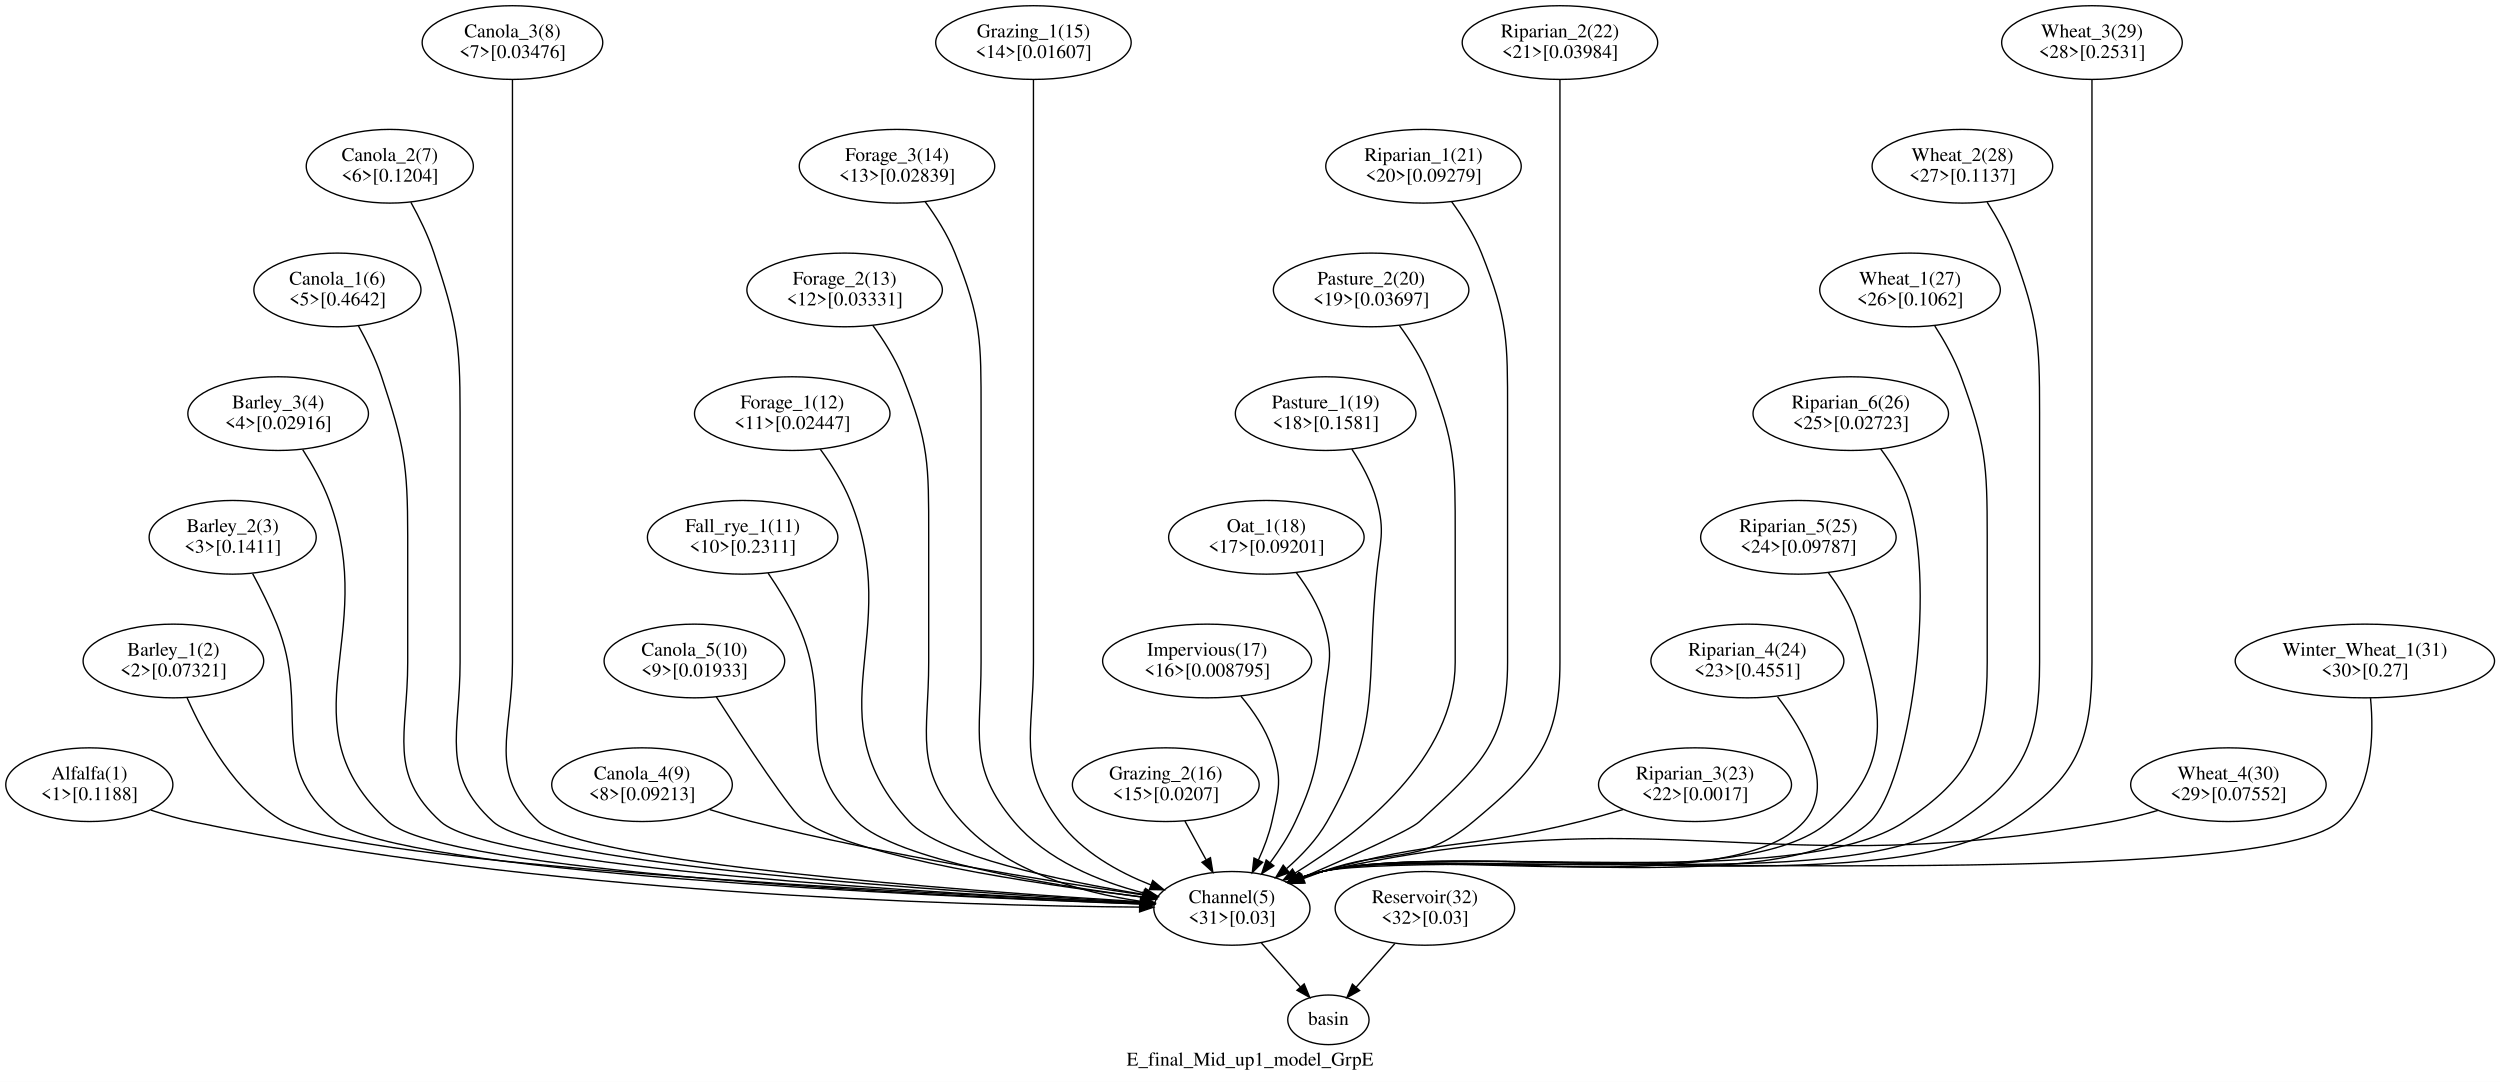
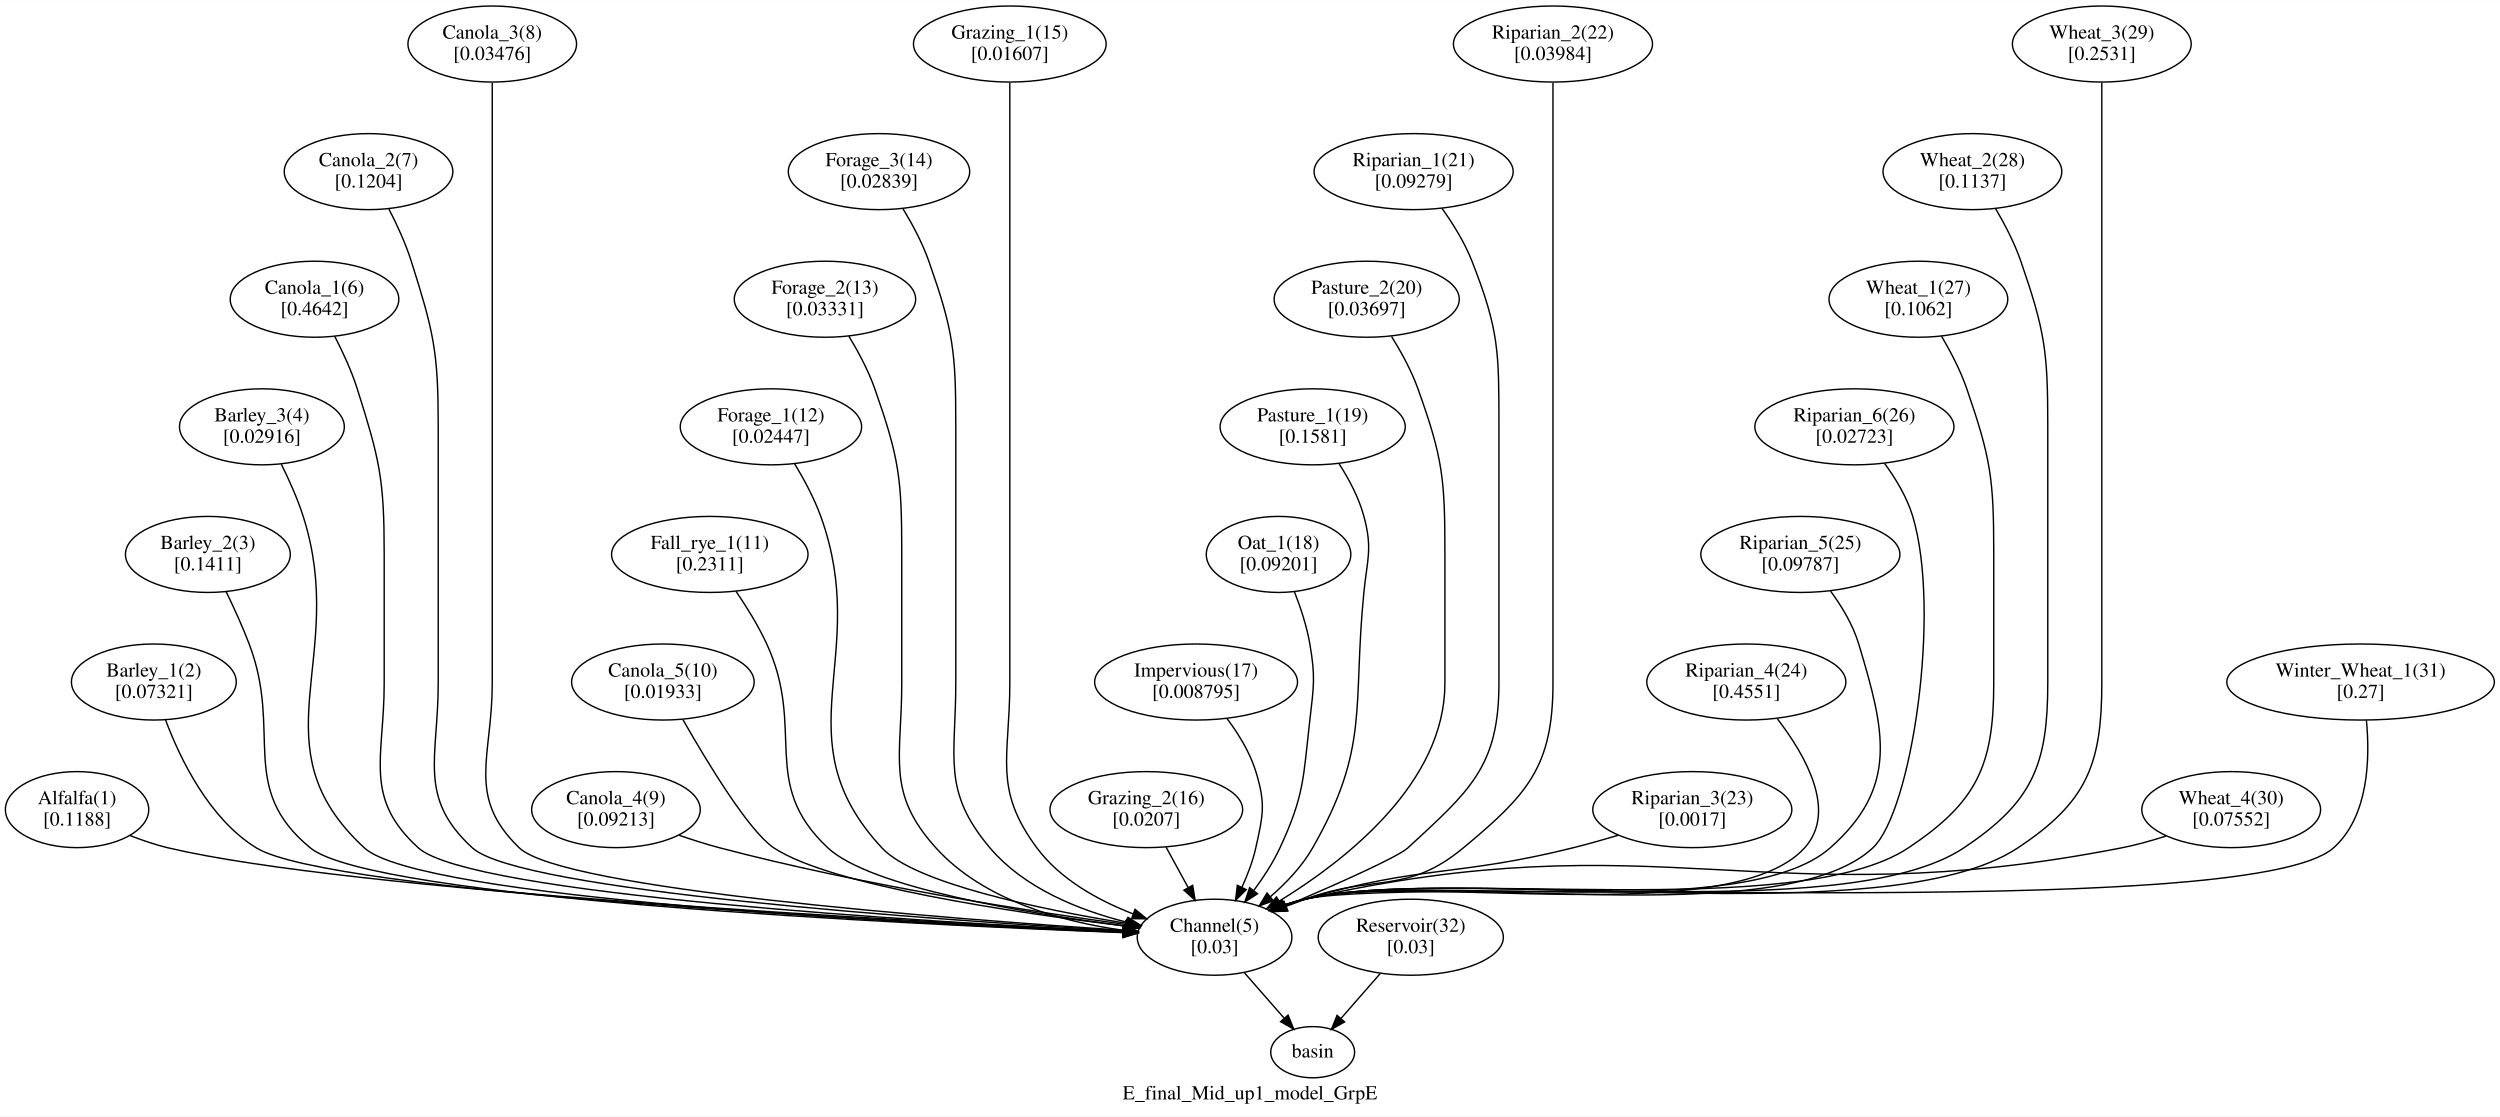
- <svg xmlns="http://www.w3.org/2000/svg" width="1814pt" height="785pt" viewBox="0.00 0.00 1813.86 784.92">
+ <svg xmlns="http://www.w3.org/2000/svg" width="1758pt" height="785pt" viewBox="0.00 0.00 1758.25 784.92">
  <g id="graph0" class="graph" transform="scale(1 1) rotate(0) translate(4 780.92)">
-     <polygon fill="white" stroke="transparent" points="-4,4 -4,-780.92 1809.86,-780.92 1809.86,4 -4,4" />
-     <text text-anchor="middle" x="902.93" y="-7.8" font-family="Times,serif" font-size="14.00">E_final_Mid_up1_model_GrpE</text>
+     <polygon fill="white" stroke="transparent" points="-4,4 -4,-780.92 1754.25,-780.92 1754.25,4 -4,4" />
+     <text text-anchor="middle" x="875.12" y="-7.8" font-family="Times,serif" font-size="14.00">E_final_Mid_up1_model_GrpE</text>
    <g id="node1" class="node">
-       <ellipse fill="none" stroke="black" cx="60.81" cy="-211.61" rx="60.62" ry="26.74" />
-       <text text-anchor="middle" x="60.81" y="-215.41" font-family="Times,serif" font-size="14.00">Alfalfa(1)</text>
-       <text text-anchor="middle" x="60.81" y="-200.41" font-family="Times,serif" font-size="14.00">&lt;1&gt;[0.1188]</text>
+       <ellipse fill="none" stroke="black" cx="50.2" cy="-211.61" rx="50.41" ry="26.74" />
+       <text text-anchor="middle" x="50.2" y="-215.41" font-family="Times,serif" font-size="14.00">Alfalfa(1)</text>
+       <text text-anchor="middle" x="50.2" y="-200.41" font-family="Times,serif" font-size="14.00">[0.1188]</text>
    </g>
    <g id="node2" class="node">
-       <ellipse fill="none" stroke="black" cx="889.81" cy="-121.87" rx="56.64" ry="26.74" />
-       <text text-anchor="middle" x="889.81" y="-125.67" font-family="Times,serif" font-size="14.00">Channel(5)</text>
-       <text text-anchor="middle" x="889.81" y="-110.67" font-family="Times,serif" font-size="14.00">&lt;31&gt;[0.03]</text>
+       <ellipse fill="none" stroke="black" cx="850.2" cy="-121.87" rx="54.39" ry="26.74" />
+       <text text-anchor="middle" x="850.2" y="-125.67" font-family="Times,serif" font-size="14.00">Channel(5)</text>
+       <text text-anchor="middle" x="850.2" y="-110.67" font-family="Times,serif" font-size="14.00">[0.03]</text>
    </g>
    <g id="edge1" class="edge">
-       <path fill="none" stroke="black" d="M105.51,-193.15C115.36,-189.88 125.84,-186.84 135.81,-184.74 385.42,-132.32 690.2,-123.82 822.83,-122.78" />
-       <polygon fill="black" stroke="black" points="822.86,-126.28 832.84,-122.71 822.81,-119.28 822.86,-126.28" />
+       <path fill="none" stroke="black" d="M87.49,-193.36C96.1,-189.99 105.34,-186.85 114.2,-184.74 241.01,-154.51 630.68,-133.27 785.66,-125.81" />
+       <polygon fill="black" stroke="black" points="786.14,-129.29 795.96,-125.32 785.81,-122.3 786.14,-129.29" />
    </g>
    <g id="node3" class="node">
-       <ellipse fill="none" stroke="black" cx="959.81" cy="-41" rx="29.5" ry="18" />
-       <text text-anchor="middle" x="959.81" y="-37.3" font-family="Times,serif" font-size="14.00">basin</text>
+       <ellipse fill="none" stroke="black" cx="919.2" cy="-41" rx="29.5" ry="18" />
+       <text text-anchor="middle" x="919.2" y="-37.3" font-family="Times,serif" font-size="14.00">basin</text>
    </g>
    <g id="edge2" class="edge">
-       <path fill="none" stroke="black" d="M911.19,-96.78C920.2,-86.63 930.64,-74.87 939.53,-64.85" />
-       <polygon fill="black" stroke="black" points="942.25,-67.06 946.27,-57.26 937.01,-62.42 942.25,-67.06" />
+       <path fill="none" stroke="black" d="M871.28,-96.78C880.16,-86.63 890.45,-74.87 899.21,-64.85" />
+       <polygon fill="black" stroke="black" points="901.9,-67.09 905.85,-57.26 896.64,-62.48 901.9,-67.09" />
    </g>
    <g id="node4" class="node">
-       <ellipse fill="none" stroke="black" cx="121.81" cy="-301.35" rx="65.52" ry="26.74" />
-       <text text-anchor="middle" x="121.81" y="-305.15" font-family="Times,serif" font-size="14.00">Barley_1(2)</text>
-       <text text-anchor="middle" x="121.81" y="-290.15" font-family="Times,serif" font-size="14.00">&lt;2&gt;[0.07321]</text>
+       <ellipse fill="none" stroke="black" cx="104.2" cy="-301.35" rx="57.97" ry="26.74" />
+       <text text-anchor="middle" x="104.2" y="-305.15" font-family="Times,serif" font-size="14.00">Barley_1(2)</text>
+       <text text-anchor="middle" x="104.2" y="-290.15" font-family="Times,serif" font-size="14.00">[0.07321]</text>
    </g>
    <g id="edge3" class="edge">
-       <path fill="none" stroke="black" d="M131.76,-274.6C143.84,-247.18 167.01,-205.02 201.81,-184.74 254.73,-153.91 661.22,-132.89 823.36,-125.65" />
-       <polygon fill="black" stroke="black" points="823.84,-129.13 833.68,-125.19 823.53,-122.14 823.84,-129.13" />
+       <path fill="none" stroke="black" d="M112.44,-274.67C122.69,-247.33 143,-205.22 176.2,-184.74 227.37,-153.18 627.39,-132.54 785.86,-125.53" />
+       <polygon fill="black" stroke="black" points="786.11,-129.02 795.95,-125.09 785.8,-122.03 786.11,-129.02" />
    </g>
    <g id="node5" class="node">
-       <ellipse fill="none" stroke="black" cx="164.81" cy="-391.09" rx="60.62" ry="26.74" />
-       <text text-anchor="middle" x="164.81" y="-394.89" font-family="Times,serif" font-size="14.00">Barley_2(3)</text>
-       <text text-anchor="middle" x="164.81" y="-379.89" font-family="Times,serif" font-size="14.00">&lt;3&gt;[0.1411]</text>
+       <ellipse fill="none" stroke="black" cx="142.2" cy="-391.09" rx="57.97" ry="26.74" />
+       <text text-anchor="middle" x="142.2" y="-394.89" font-family="Times,serif" font-size="14.00">Barley_2(3)</text>
+       <text text-anchor="middle" x="142.2" y="-379.89" font-family="Times,serif" font-size="14.00">[0.1411]</text>
    </g>
    <g id="edge4" class="edge">
-       <path fill="none" stroke="black" d="M179.3,-364.71C185.22,-353.71 191.82,-340.55 196.81,-328.22 221.77,-266.5 188.35,-226.97 239.81,-184.74 284.22,-148.29 665.88,-130.77 822.83,-125.06" />
-       <polygon fill="black" stroke="black" points="823.42,-128.54 833.28,-124.68 823.17,-121.54 823.42,-128.54" />
+       <path fill="none" stroke="black" d="M155.06,-364.87C160.43,-353.79 166.51,-340.52 171.2,-328.22 194.95,-266.03 162.79,-227.03 214.2,-184.74 257.73,-148.94 632.89,-130.99 785.77,-125.11" />
+       <polygon fill="black" stroke="black" points="786.09,-128.6 795.95,-124.72 785.82,-121.61 786.09,-128.6" />
    </g>
    <g id="node6" class="node">
-       <ellipse fill="none" stroke="black" cx="197.81" cy="-480.83" rx="65.52" ry="26.74" />
-       <text text-anchor="middle" x="197.81" y="-484.63" font-family="Times,serif" font-size="14.00">Barley_3(4)</text>
-       <text text-anchor="middle" x="197.81" y="-469.63" font-family="Times,serif" font-size="14.00">&lt;4&gt;[0.02916]</text>
+       <ellipse fill="none" stroke="black" cx="180.2" cy="-480.83" rx="57.97" ry="26.74" />
+       <text text-anchor="middle" x="180.2" y="-484.63" font-family="Times,serif" font-size="14.00">Barley_3(4)</text>
+       <text text-anchor="middle" x="180.2" y="-469.63" font-family="Times,serif" font-size="14.00">[0.02916]</text>
    </g>
    <g id="edge5" class="edge">
-       <path fill="none" stroke="black" d="M215.64,-454.68C222.57,-443.84 230,-430.72 234.81,-417.96 272,-319.34 200.3,-256.17 277.81,-184.74 317.35,-148.31 673.36,-130.91 823.5,-125.14" />
-       <polygon fill="black" stroke="black" points="823.66,-128.64 833.52,-124.76 823.4,-121.64 823.66,-128.64" />
+       <path fill="none" stroke="black" d="M193.85,-454.54C199.31,-443.56 205.22,-430.39 209.2,-417.96 241.39,-317.59 174.78,-256.26 252.2,-184.74 290.83,-149.06 639.27,-131.21 785.77,-125.23" />
+       <polygon fill="black" stroke="black" points="786.11,-128.72 795.96,-124.82 785.83,-121.73 786.11,-128.72" />
    </g>
    <g id="node7" class="node">
-       <ellipse fill="none" stroke="black" cx="240.81" cy="-570.57" rx="60.62" ry="26.74" />
-       <text text-anchor="middle" x="240.81" y="-574.37" font-family="Times,serif" font-size="14.00">Canola_1(6)</text>
-       <text text-anchor="middle" x="240.81" y="-559.37" font-family="Times,serif" font-size="14.00">&lt;5&gt;[0.4642]</text>
+       <ellipse fill="none" stroke="black" cx="217.2" cy="-570.57" rx="59.29" ry="26.74" />
+       <text text-anchor="middle" x="217.2" y="-574.37" font-family="Times,serif" font-size="14.00">Canola_1(6)</text>
+       <text text-anchor="middle" x="217.2" y="-559.37" font-family="Times,serif" font-size="14.00">[0.4642]</text>
    </g>
    <g id="edge6" class="edge">
-       <path fill="none" stroke="black" d="M256.08,-544.47C262.13,-533.53 268.63,-520.33 272.81,-507.7 289.2,-458.27 291.81,-444.16 291.81,-392.09 291.81,-392.09 291.81,-392.09 291.81,-300.35 291.81,-247.87 276.94,-220 315.81,-184.74 352.79,-151.19 679.97,-132.39 823.18,-125.7" />
-       <polygon fill="black" stroke="black" points="823.75,-129.17 833.57,-125.22 823.42,-122.18 823.75,-129.17" />
+       <path fill="none" stroke="black" d="M231.47,-544.37C237.14,-533.4 243.23,-520.22 247.2,-507.7 262.95,-458.07 266.2,-444.16 266.2,-392.09 266.2,-392.09 266.2,-392.09 266.2,-300.35 266.2,-247.87 251.38,-220.05 290.2,-184.74 326.3,-151.91 646.25,-132.68 785.7,-125.78" />
+       <polygon fill="black" stroke="black" points="786.01,-129.27 795.82,-125.29 785.67,-122.28 786.01,-129.27" />
    </g>
    <g id="node8" class="node">
-       <ellipse fill="none" stroke="black" cx="278.81" cy="-660.31" rx="60.62" ry="26.74" />
-       <text text-anchor="middle" x="278.81" y="-664.11" font-family="Times,serif" font-size="14.00">Canola_2(7)</text>
-       <text text-anchor="middle" x="278.81" y="-649.11" font-family="Times,serif" font-size="14.00">&lt;6&gt;[0.1204]</text>
+       <ellipse fill="none" stroke="black" cx="255.2" cy="-660.31" rx="59.29" ry="26.74" />
+       <text text-anchor="middle" x="255.2" y="-664.11" font-family="Times,serif" font-size="14.00">Canola_2(7)</text>
+       <text text-anchor="middle" x="255.2" y="-649.11" font-family="Times,serif" font-size="14.00">[0.1204]</text>
    </g>
    <g id="edge7" class="edge">
-       <path fill="none" stroke="black" d="M294.08,-634.21C300.13,-623.27 306.63,-610.07 310.81,-597.44 327.2,-548.01 329.81,-533.9 329.81,-481.83 329.81,-481.83 329.81,-481.83 329.81,-300.35 329.81,-247.87 315.08,-220.15 353.81,-184.74 387.88,-153.6 687.26,-133.73 823.19,-126.24" />
-       <polygon fill="black" stroke="black" points="823.68,-129.72 833.47,-125.68 823.29,-122.73 823.68,-129.72" />
+       <path fill="none" stroke="black" d="M269.47,-634.11C275.14,-623.14 281.23,-609.96 285.2,-597.44 300.95,-547.81 304.2,-533.9 304.2,-481.83 304.2,-481.83 304.2,-481.83 304.2,-300.35 304.2,-247.87 289.52,-220.2 328.2,-184.74 361.4,-154.3 653.79,-134.02 785.9,-126.33" />
+       <polygon fill="black" stroke="black" points="786.49,-129.8 796.27,-125.73 786.08,-122.81 786.49,-129.8" />
    </g>
    <g id="node9" class="node">
-       <ellipse fill="none" stroke="black" cx="367.81" cy="-750.05" rx="65.52" ry="26.74" />
-       <text text-anchor="middle" x="367.81" y="-753.85" font-family="Times,serif" font-size="14.00">Canola_3(8)</text>
-       <text text-anchor="middle" x="367.81" y="-738.85" font-family="Times,serif" font-size="14.00">&lt;7&gt;[0.03476]</text>
+       <ellipse fill="none" stroke="black" cx="342.2" cy="-750.05" rx="59.29" ry="26.74" />
+       <text text-anchor="middle" x="342.2" y="-753.85" font-family="Times,serif" font-size="14.00">Canola_3(8)</text>
+       <text text-anchor="middle" x="342.2" y="-738.85" font-family="Times,serif" font-size="14.00">[0.03476]</text>
    </g>
    <g id="edge8" class="edge">
-       <path fill="none" stroke="black" d="M367.81,-722.89C367.81,-688.27 367.81,-625.34 367.81,-571.57 367.81,-571.57 367.81,-571.57 367.81,-300.35 367.81,-248.28 349.25,-220.81 386.81,-184.74 417.78,-155 694.01,-134.64 823.44,-126.65" />
-       <polygon fill="black" stroke="black" points="823.85,-130.13 833.62,-126.03 823.43,-123.14 823.85,-130.13" />
+       <path fill="none" stroke="black" d="M342.2,-722.89C342.2,-688.27 342.2,-625.34 342.2,-571.57 342.2,-571.57 342.2,-571.57 342.2,-300.35 342.2,-248.28 323.71,-220.87 361.2,-184.74 391.28,-155.75 659.96,-134.99 785.76,-126.77" />
+       <polygon fill="black" stroke="black" points="786.27,-130.25 796.03,-126.11 785.82,-123.26 786.27,-130.25" />
    </g>
    <g id="node10" class="node">
-       <ellipse fill="none" stroke="black" cx="461.81" cy="-211.61" rx="65.52" ry="26.74" />
-       <text text-anchor="middle" x="461.81" y="-215.41" font-family="Times,serif" font-size="14.00">Canola_4(9)</text>
-       <text text-anchor="middle" x="461.81" y="-200.41" font-family="Times,serif" font-size="14.00">&lt;8&gt;[0.09213]</text>
+       <ellipse fill="none" stroke="black" cx="429.2" cy="-211.61" rx="59.29" ry="26.74" />
+       <text text-anchor="middle" x="429.2" y="-215.41" font-family="Times,serif" font-size="14.00">Canola_4(9)</text>
+       <text text-anchor="middle" x="429.2" y="-200.41" font-family="Times,serif" font-size="14.00">[0.09213]</text>
    </g>
    <g id="edge9" class="edge">
-       <path fill="none" stroke="black" d="M511.01,-193.53C521.12,-190.35 531.76,-187.25 541.81,-184.74 639.71,-160.33 755.4,-141.76 825.65,-131.59" />
-       <polygon fill="black" stroke="black" points="826.27,-135.03 835.67,-130.15 825.28,-128.11 826.27,-135.03" />
+       <path fill="none" stroke="black" d="M473.62,-193.56C482.98,-190.34 492.84,-187.21 502.2,-184.74 600.6,-158.75 717.56,-140.47 787.73,-130.81" />
+       <polygon fill="black" stroke="black" points="788.3,-134.27 797.74,-129.45 787.36,-127.33 788.3,-134.27" />
    </g>
    <g id="node11" class="node">
-       <ellipse fill="none" stroke="black" cx="499.81" cy="-301.35" rx="65.52" ry="26.74" />
-       <text text-anchor="middle" x="499.81" y="-305.15" font-family="Times,serif" font-size="14.00">Canola_5(10)</text>
-       <text text-anchor="middle" x="499.81" y="-290.15" font-family="Times,serif" font-size="14.00">&lt;9&gt;[0.01933]</text>
+       <ellipse fill="none" stroke="black" cx="462.2" cy="-301.35" rx="64.19" ry="26.74" />
+       <text text-anchor="middle" x="462.2" y="-305.15" font-family="Times,serif" font-size="14.00">Canola_5(10)</text>
+       <text text-anchor="middle" x="462.2" y="-290.15" font-family="Times,serif" font-size="14.00">[0.01933]</text>
    </g>
    <g id="edge10" class="edge">
-       <path fill="none" stroke="black" d="M515.74,-275.26C536.39,-243.07 570.84,-190.64 579.81,-184.74 619.32,-158.79 746.03,-139.75 824.69,-130.07" />
-       <polygon fill="black" stroke="black" points="825.48,-133.5 834.98,-128.82 824.63,-126.55 825.48,-133.5" />
+       <path fill="none" stroke="black" d="M476.29,-274.9C493.62,-244.5 522.87,-196.28 540.2,-184.74 579.89,-158.34 708.44,-139.28 786.99,-129.75" />
+       <polygon fill="black" stroke="black" points="787.74,-133.19 797.26,-128.53 786.91,-126.24 787.74,-133.19" />
    </g>
    <g id="node12" class="node">
-       <ellipse fill="none" stroke="black" cx="534.81" cy="-391.09" rx="69.09" ry="26.74" />
-       <text text-anchor="middle" x="534.81" y="-394.89" font-family="Times,serif" font-size="14.00">Fall_rye_1(11)</text>
-       <text text-anchor="middle" x="534.81" y="-379.89" font-family="Times,serif" font-size="14.00">&lt;10&gt;[0.2311]</text>
+       <ellipse fill="none" stroke="black" cx="495.2" cy="-391.09" rx="69.09" ry="26.74" />
+       <text text-anchor="middle" x="495.2" y="-394.89" font-family="Times,serif" font-size="14.00">Fall_rye_1(11)</text>
+       <text text-anchor="middle" x="495.2" y="-379.89" font-family="Times,serif" font-size="14.00">[0.2311]</text>
    </g>
    <g id="edge11" class="edge">
-       <path fill="none" stroke="black" d="M553.25,-365.14C560.7,-354.21 568.91,-340.99 574.81,-328.22 602.72,-267.78 569.18,-230.2 617.81,-184.74 647.36,-157.12 754.15,-139.2 824.8,-130.09" />
-       <polygon fill="black" stroke="black" points="825.47,-133.53 834.95,-128.8 824.59,-126.59 825.47,-133.53" />
+       <path fill="none" stroke="black" d="M513.64,-365.14C521.09,-354.21 529.31,-340.99 535.2,-328.22 563.11,-267.78 529.57,-230.2 578.2,-184.74 608.05,-156.85 716.68,-138.85 787.3,-129.82" />
+       <polygon fill="black" stroke="black" points="787.94,-133.26 797.43,-128.55 787.07,-126.32 787.94,-133.26" />
    </g>
    <g id="node13" class="node">
-       <ellipse fill="none" stroke="black" cx="570.81" cy="-480.83" rx="70.92" ry="26.74" />
-       <text text-anchor="middle" x="570.81" y="-484.63" font-family="Times,serif" font-size="14.00">Forage_1(12)</text>
-       <text text-anchor="middle" x="570.81" y="-469.63" font-family="Times,serif" font-size="14.00">&lt;11&gt;[0.02447]</text>
+       <ellipse fill="none" stroke="black" cx="538.2" cy="-480.83" rx="63.78" ry="26.74" />
+       <text text-anchor="middle" x="538.2" y="-484.63" font-family="Times,serif" font-size="14.00">Forage_1(12)</text>
+       <text text-anchor="middle" x="538.2" y="-469.63" font-family="Times,serif" font-size="14.00">[0.02447]</text>
    </g>
    <g id="edge12" class="edge">
-       <path fill="none" stroke="black" d="M591.14,-455.01C599.03,-444.21 607.44,-431.05 612.81,-417.96 652.82,-320.45 584.17,-262.05 655.81,-184.74 678.74,-160 764.96,-141.95 826.05,-131.94" />
-       <polygon fill="black" stroke="black" points="826.69,-135.38 836.01,-130.34 825.58,-128.47 826.69,-135.38" />
+       <path fill="none" stroke="black" d="M554.85,-454.86C561.45,-443.94 568.57,-430.72 573.2,-417.96 609.2,-318.9 544.57,-262.05 616.2,-184.74 639.37,-159.74 727.14,-141.58 788.33,-131.63" />
+       <polygon fill="black" stroke="black" points="788.96,-135.07 798.29,-130.05 787.86,-128.16 788.96,-135.07" />
    </g>
    <g id="node14" class="node">
-       <ellipse fill="none" stroke="black" cx="608.81" cy="-570.57" rx="70.92" ry="26.74" />
-       <text text-anchor="middle" x="608.81" y="-574.37" font-family="Times,serif" font-size="14.00">Forage_2(13)</text>
-       <text text-anchor="middle" x="608.81" y="-559.37" font-family="Times,serif" font-size="14.00">&lt;12&gt;[0.03331]</text>
+       <ellipse fill="none" stroke="black" cx="576.2" cy="-570.57" rx="63.78" ry="26.74" />
+       <text text-anchor="middle" x="576.2" y="-574.37" font-family="Times,serif" font-size="14.00">Forage_2(13)</text>
+       <text text-anchor="middle" x="576.2" y="-559.37" font-family="Times,serif" font-size="14.00">[0.03331]</text>
    </g>
    <g id="edge13" class="edge">
-       <path fill="none" stroke="black" d="M629.27,-544.8C637.17,-534.01 645.57,-520.84 650.81,-507.7 670.11,-459.34 669.81,-444.16 669.81,-392.09 669.81,-392.09 669.81,-392.09 669.81,-300.35 669.81,-247.87 658.63,-223.67 693.81,-184.74 726.59,-148.47 780.43,-133.3 823.39,-127.03" />
-       <polygon fill="black" stroke="black" points="824.05,-130.48 833.5,-125.69 823.13,-123.54 824.05,-130.48" />
+       <path fill="none" stroke="black" d="M592.97,-544.65C599.6,-533.73 606.69,-520.5 611.2,-507.7 628.51,-458.59 630.2,-444.16 630.2,-392.09 630.2,-392.09 630.2,-392.09 630.2,-300.35 630.2,-247.87 619.02,-223.67 654.2,-184.74 687.54,-147.85 742.65,-132.79 785.95,-126.72" />
+       <polygon fill="black" stroke="black" points="786.64,-130.16 796.12,-125.43 785.76,-123.22 786.64,-130.16" />
    </g>
    <g id="node15" class="node">
-       <ellipse fill="none" stroke="black" cx="646.81" cy="-660.31" rx="70.92" ry="26.74" />
-       <text text-anchor="middle" x="646.81" y="-664.11" font-family="Times,serif" font-size="14.00">Forage_3(14)</text>
-       <text text-anchor="middle" x="646.81" y="-649.11" font-family="Times,serif" font-size="14.00">&lt;13&gt;[0.02839]</text>
+       <ellipse fill="none" stroke="black" cx="614.2" cy="-660.31" rx="63.78" ry="26.74" />
+       <text text-anchor="middle" x="614.2" y="-664.11" font-family="Times,serif" font-size="14.00">Forage_3(14)</text>
+       <text text-anchor="middle" x="614.2" y="-649.11" font-family="Times,serif" font-size="14.00">[0.02839]</text>
    </g>
    <g id="edge14" class="edge">
-       <path fill="none" stroke="black" d="M667.27,-634.54C675.17,-623.75 683.57,-610.58 688.81,-597.44 708.11,-549.08 707.81,-533.9 707.81,-481.83 707.81,-481.83 707.81,-481.83 707.81,-300.35 707.81,-247.87 697.96,-224.84 731.81,-184.74 755.4,-156.79 793.28,-141.4 826.03,-132.96" />
-       <polygon fill="black" stroke="black" points="827.1,-136.3 836.01,-130.56 825.46,-129.5 827.1,-136.3" />
+       <path fill="none" stroke="black" d="M630.97,-634.39C637.6,-623.47 644.69,-610.24 649.2,-597.44 666.51,-548.33 668.2,-533.9 668.2,-481.83 668.2,-481.83 668.2,-481.83 668.2,-300.35 668.2,-247.87 658.35,-224.84 692.2,-184.74 716.23,-156.28 755.06,-140.84 788.21,-132.5" />
+       <polygon fill="black" stroke="black" points="789.36,-135.83 798.29,-130.14 787.76,-129.02 789.36,-135.83" />
    </g>
    <g id="node16" class="node">
-       <ellipse fill="none" stroke="black" cx="745.81" cy="-750.05" rx="70.92" ry="26.74" />
-       <text text-anchor="middle" x="745.81" y="-753.85" font-family="Times,serif" font-size="14.00">Grazing_1(15)</text>
-       <text text-anchor="middle" x="745.81" y="-738.85" font-family="Times,serif" font-size="14.00">&lt;14&gt;[0.01607]</text>
+       <ellipse fill="none" stroke="black" cx="706.2" cy="-750.05" rx="67.76" ry="26.74" />
+       <text text-anchor="middle" x="706.2" y="-753.85" font-family="Times,serif" font-size="14.00">Grazing_1(15)</text>
+       <text text-anchor="middle" x="706.2" y="-738.85" font-family="Times,serif" font-size="14.00">[0.01607]</text>
    </g>
    <g id="edge15" class="edge">
-       <path fill="none" stroke="black" d="M745.81,-722.89C745.81,-688.27 745.81,-625.34 745.81,-571.57 745.81,-571.57 745.81,-571.57 745.81,-300.35 745.81,-248.28 733.84,-226.6 764.81,-184.74 780.96,-162.92 806.94,-148.34 831.04,-138.85" />
-       <polygon fill="black" stroke="black" points="832.36,-142.1 840.51,-135.34 829.92,-135.53 832.36,-142.1" />
+       <path fill="none" stroke="black" d="M706.2,-722.89C706.2,-688.27 706.2,-625.34 706.2,-571.57 706.2,-571.57 706.2,-571.57 706.2,-300.35 706.2,-248.28 694.23,-226.6 725.2,-184.74 741.67,-162.49 768.36,-147.77 792.86,-138.3" />
+       <polygon fill="black" stroke="black" points="794.27,-141.51 802.47,-134.8 791.87,-134.93 794.27,-141.51" />
    </g>
    <g id="node17" class="node">
-       <ellipse fill="none" stroke="black" cx="841.81" cy="-211.61" rx="67.76" ry="26.74" />
-       <text text-anchor="middle" x="841.81" y="-215.41" font-family="Times,serif" font-size="14.00">Grazing_2(16)</text>
-       <text text-anchor="middle" x="841.81" y="-200.41" font-family="Times,serif" font-size="14.00">&lt;15&gt;[0.0207]</text>
+       <ellipse fill="none" stroke="black" cx="802.2" cy="-211.61" rx="67.76" ry="26.74" />
+       <text text-anchor="middle" x="802.2" y="-215.41" font-family="Times,serif" font-size="14.00">Grazing_2(16)</text>
+       <text text-anchor="middle" x="802.2" y="-200.41" font-family="Times,serif" font-size="14.00">[0.0207]</text>
    </g>
    <g id="edge16" class="edge">
-       <path fill="none" stroke="black" d="M855.69,-185.23C860.47,-176.5 865.9,-166.58 871,-157.25" />
-       <polygon fill="black" stroke="black" points="874.23,-158.64 875.96,-148.19 868.09,-155.28 874.23,-158.64" />
+       <path fill="none" stroke="black" d="M816.09,-185.23C820.96,-176.33 826.5,-166.19 831.69,-156.71" />
+       <polygon fill="black" stroke="black" points="834.79,-158.34 836.52,-147.89 828.65,-154.98 834.79,-158.34" />
    </g>
    <g id="node18" class="node">
-       <ellipse fill="none" stroke="black" cx="871.81" cy="-301.35" rx="75.82" ry="26.74" />
-       <text text-anchor="middle" x="871.81" y="-305.15" font-family="Times,serif" font-size="14.00">Impervious(17)</text>
-       <text text-anchor="middle" x="871.81" y="-290.15" font-family="Times,serif" font-size="14.00">&lt;16&gt;[0.008795]</text>
+       <ellipse fill="none" stroke="black" cx="837.2" cy="-301.35" rx="71.34" ry="26.74" />
+       <text text-anchor="middle" x="837.2" y="-305.15" font-family="Times,serif" font-size="14.00">Impervious(17)</text>
+       <text text-anchor="middle" x="837.2" y="-290.15" font-family="Times,serif" font-size="14.00">[0.008795]</text>
    </g>
    <g id="edge17" class="edge">
-       <path fill="none" stroke="black" d="M896.36,-275.77C905.24,-265.21 914.2,-252.16 918.81,-238.48 926.43,-215.84 924,-208.05 918.81,-184.74 916.73,-175.39 913.07,-165.78 909.04,-157" />
-       <polygon fill="black" stroke="black" points="912.11,-155.31 904.58,-147.86 905.82,-158.38 912.11,-155.31" />
+       <path fill="none" stroke="black" d="M858.96,-275.66C866.97,-264.99 875.09,-251.88 879.2,-238.48 886.22,-215.65 884.4,-208.05 879.2,-184.74 877.12,-175.39 873.47,-165.78 869.44,-157" />
+       <polygon fill="black" stroke="black" points="872.51,-155.31 864.97,-147.86 866.22,-158.38 872.51,-155.31" />
    </g>
    <g id="node19" class="node">
-       <ellipse fill="none" stroke="black" cx="914.81" cy="-391.09" rx="70.92" ry="26.74" />
-       <text text-anchor="middle" x="914.81" y="-394.89" font-family="Times,serif" font-size="14.00">Oat_1(18)</text>
-       <text text-anchor="middle" x="914.81" y="-379.89" font-family="Times,serif" font-size="14.00">&lt;17&gt;[0.09201]</text>
+       <ellipse fill="none" stroke="black" cx="895.2" cy="-391.09" rx="50.82" ry="26.74" />
+       <text text-anchor="middle" x="895.2" y="-394.89" font-family="Times,serif" font-size="14.00">Oat_1(18)</text>
+       <text text-anchor="middle" x="895.2" y="-379.89" font-family="Times,serif" font-size="14.00">[0.09201]</text>
    </g>
    <g id="edge18" class="edge">
-       <path fill="none" stroke="black" d="M936.56,-365.4C944.57,-354.73 952.69,-341.62 956.81,-328.22 963.83,-305.39 959.55,-298.21 956.81,-274.48 952.11,-233.79 953.06,-221.89 935.81,-184.74 931.02,-174.42 924.34,-164.14 917.56,-155" />
-       <polygon fill="black" stroke="black" points="920.23,-152.73 911.35,-146.96 914.69,-157.01 920.23,-152.73" />
+       <path fill="none" stroke="black" d="M906.43,-364.73C910.71,-353.74 915.07,-340.58 917.2,-328.22 921.26,-304.68 919.94,-298.21 917.2,-274.48 912.51,-233.79 913.45,-221.89 896.2,-184.74 891.37,-174.33 884.62,-163.95 877.77,-154.75" />
+       <polygon fill="black" stroke="black" points="880.39,-152.43 871.5,-146.67 874.86,-156.72 880.39,-152.43" />
    </g>
    <g id="node20" class="node">
-       <ellipse fill="none" stroke="black" cx="957.81" cy="-480.83" rx="65.52" ry="26.74" />
-       <text text-anchor="middle" x="957.81" y="-484.63" font-family="Times,serif" font-size="14.00">Pasture_1(19)</text>
-       <text text-anchor="middle" x="957.81" y="-469.63" font-family="Times,serif" font-size="14.00">&lt;18&gt;[0.1581]</text>
+       <ellipse fill="none" stroke="black" cx="919.2" cy="-480.83" rx="65.11" ry="26.74" />
+       <text text-anchor="middle" x="919.2" y="-484.63" font-family="Times,serif" font-size="14.00">Pasture_1(19)</text>
+       <text text-anchor="middle" x="919.2" y="-469.63" font-family="Times,serif" font-size="14.00">[0.1581]</text>
    </g>
    <g id="edge19" class="edge">
-       <path fill="none" stroke="black" d="M976.81,-455.07C983.93,-444.28 991.18,-431.11 994.81,-417.96 1001.17,-394.94 997.17,-387.99 994.81,-364.22 986.77,-283.26 999.16,-255.39 958.81,-184.74 951.49,-171.92 940.56,-160.35 929.54,-150.77" />
-       <polygon fill="black" stroke="black" points="931.49,-147.84 921.55,-144.16 927.02,-153.23 931.49,-147.84" />
+       <path fill="none" stroke="black" d="M937.69,-455C944.63,-444.2 951.68,-431.04 955.2,-417.96 961.43,-394.9 957.56,-387.99 955.2,-364.22 947.17,-283.26 959.55,-255.39 919.2,-184.74 911.75,-171.69 900.54,-159.92 889.32,-150.24" />
+       <polygon fill="black" stroke="black" points="891.54,-147.53 881.59,-143.88 887.09,-152.94 891.54,-147.53" />
    </g>
    <g id="node21" class="node">
-       <ellipse fill="none" stroke="black" cx="990.81" cy="-570.57" rx="70.92" ry="26.74" />
-       <text text-anchor="middle" x="990.81" y="-574.37" font-family="Times,serif" font-size="14.00">Pasture_2(20)</text>
-       <text text-anchor="middle" x="990.81" y="-559.37" font-family="Times,serif" font-size="14.00">&lt;19&gt;[0.03697]</text>
+       <ellipse fill="none" stroke="black" cx="957.2" cy="-570.57" rx="65.11" ry="26.74" />
+       <text text-anchor="middle" x="957.2" y="-574.37" font-family="Times,serif" font-size="14.00">Pasture_2(20)</text>
+       <text text-anchor="middle" x="957.2" y="-559.37" font-family="Times,serif" font-size="14.00">[0.03697]</text>
    </g>
    <g id="edge20" class="edge">
-       <path fill="none" stroke="black" d="M1011.27,-544.8C1019.17,-534.01 1027.57,-520.84 1032.81,-507.7 1052.11,-459.34 1051.81,-444.16 1051.81,-392.09 1051.81,-392.09 1051.81,-392.09 1051.81,-300.35 1051.81,-231.03 983.56,-176.93 935.66,-147.49" />
-       <polygon fill="black" stroke="black" points="937.35,-144.42 926.98,-142.28 933.75,-150.43 937.35,-144.42" />
+       <path fill="none" stroke="black" d="M974.65,-544.41C981.42,-533.56 988.62,-520.45 993.2,-507.7 1010.81,-458.7 1012.2,-444.16 1012.2,-392.09 1012.2,-392.09 1012.2,-392.09 1012.2,-300.35 1012.2,-230.84 943.57,-176.62 895.65,-147.24" />
+       <polygon fill="black" stroke="black" points="897.34,-144.18 886.96,-142.05 893.75,-150.18 897.34,-144.18" />
    </g>
    <g id="node22" class="node">
-       <ellipse fill="none" stroke="black" cx="1028.81" cy="-660.31" rx="70.92" ry="26.74" />
-       <text text-anchor="middle" x="1028.81" y="-664.11" font-family="Times,serif" font-size="14.00">Riparian_1(21)</text>
-       <text text-anchor="middle" x="1028.81" y="-649.11" font-family="Times,serif" font-size="14.00">&lt;20&gt;[0.09279]</text>
+       <ellipse fill="none" stroke="black" cx="990.2" cy="-660.31" rx="70.01" ry="26.74" />
+       <text text-anchor="middle" x="990.2" y="-664.11" font-family="Times,serif" font-size="14.00">Riparian_1(21)</text>
+       <text text-anchor="middle" x="990.2" y="-649.11" font-family="Times,serif" font-size="14.00">[0.09279]</text>
    </g>
    <g id="edge21" class="edge">
-       <path fill="none" stroke="black" d="M1049.27,-634.54C1057.17,-623.75 1065.57,-610.58 1070.81,-597.44 1090.11,-549.08 1089.81,-533.9 1089.81,-481.83 1089.81,-481.83 1089.81,-481.83 1089.81,-300.35 1089.81,-241.62 1068.94,-224.6 1025.81,-184.74 1018.93,-178.38 976.44,-159.47 940.76,-144.21" />
-       <polygon fill="black" stroke="black" points="941.96,-140.92 931.39,-140.22 939.22,-147.36 941.96,-140.92" />
+       <path fill="none" stroke="black" d="M1010.16,-634.47C1017.88,-623.67 1026.07,-610.51 1031.2,-597.44 1050.23,-548.97 1050.2,-533.9 1050.2,-481.83 1050.2,-481.83 1050.2,-481.83 1050.2,-300.35 1050.2,-241.62 1029.33,-224.6 986.2,-184.74 979.28,-178.34 936.29,-159.23 900.47,-143.92" />
+       <polygon fill="black" stroke="black" points="901.65,-140.62 891.08,-139.92 898.91,-147.06 901.65,-140.62" />
    </g>
    <g id="node23" class="node">
-       <ellipse fill="none" stroke="black" cx="1127.81" cy="-750.05" rx="70.92" ry="26.74" />
-       <text text-anchor="middle" x="1127.81" y="-753.85" font-family="Times,serif" font-size="14.00">Riparian_2(22)</text>
-       <text text-anchor="middle" x="1127.81" y="-738.85" font-family="Times,serif" font-size="14.00">&lt;21&gt;[0.03984]</text>
+       <ellipse fill="none" stroke="black" cx="1088.2" cy="-750.05" rx="70.01" ry="26.74" />
+       <text text-anchor="middle" x="1088.2" y="-753.85" font-family="Times,serif" font-size="14.00">Riparian_2(22)</text>
+       <text text-anchor="middle" x="1088.2" y="-738.85" font-family="Times,serif" font-size="14.00">[0.03984]</text>
    </g>
    <g id="edge22" class="edge">
-       <path fill="none" stroke="black" d="M1127.81,-722.89C1127.81,-688.27 1127.81,-625.34 1127.81,-571.57 1127.81,-571.57 1127.81,-571.57 1127.81,-300.35 1127.81,-241.83 1109.74,-222.23 1064.81,-184.74 1025.64,-152.05 1003.8,-166.06 955.81,-148.74 951.27,-147.1 946.58,-145.36 941.88,-143.58" />
-       <polygon fill="black" stroke="black" points="942.88,-140.22 932.29,-139.91 940.38,-146.76 942.88,-140.22" />
+       <path fill="none" stroke="black" d="M1088.2,-722.89C1088.2,-688.27 1088.2,-625.34 1088.2,-571.57 1088.2,-571.57 1088.2,-571.57 1088.2,-300.35 1088.2,-241.83 1070.23,-222.11 1025.2,-184.74 985.3,-151.62 962.94,-166.47 914.2,-148.74 909.72,-147.11 905.09,-145.36 900.46,-143.57" />
+       <polygon fill="black" stroke="black" points="901.6,-140.26 891.01,-139.86 899.04,-146.77 901.6,-140.26" />
    </g>
    <g id="node24" class="node">
-       <ellipse fill="none" stroke="black" cx="1225.81" cy="-211.61" rx="70.01" ry="26.74" />
-       <text text-anchor="middle" x="1225.81" y="-215.41" font-family="Times,serif" font-size="14.00">Riparian_3(23)</text>
-       <text text-anchor="middle" x="1225.81" y="-200.41" font-family="Times,serif" font-size="14.00">&lt;22&gt;[0.0017]</text>
+       <ellipse fill="none" stroke="black" cx="1186.2" cy="-211.61" rx="70.01" ry="26.74" />
+       <text text-anchor="middle" x="1186.2" y="-215.41" font-family="Times,serif" font-size="14.00">Riparian_3(23)</text>
+       <text text-anchor="middle" x="1186.2" y="-200.41" font-family="Times,serif" font-size="14.00">[0.0017]</text>
    </g>
    <g id="edge23" class="edge">
-       <path fill="none" stroke="black" d="M1173.63,-193.59C1163.15,-190.44 1152.17,-187.33 1141.81,-184.74 1060.12,-164.32 1036.68,-172.2 955.81,-148.74 950.84,-147.3 945.72,-145.63 940.64,-143.85" />
-       <polygon fill="black" stroke="black" points="941.55,-140.46 930.96,-140.33 939.16,-147.04 941.55,-140.46" />
+       <path fill="none" stroke="black" d="M1134.03,-193.57C1123.55,-190.42 1112.57,-187.32 1102.2,-184.74 1019.65,-164.19 995.81,-172.8 914.2,-148.74 909.37,-147.32 904.4,-145.66 899.46,-143.89" />
+       <polygon fill="black" stroke="black" points="900.66,-140.6 890.07,-140.37 898.2,-147.16 900.66,-140.6" />
    </g>
    <g id="node25" class="node">
-       <ellipse fill="none" stroke="black" cx="1263.81" cy="-301.35" rx="70.01" ry="26.74" />
-       <text text-anchor="middle" x="1263.81" y="-305.15" font-family="Times,serif" font-size="14.00">Riparian_4(24)</text>
-       <text text-anchor="middle" x="1263.81" y="-290.15" font-family="Times,serif" font-size="14.00">&lt;23&gt;[0.4551]</text>
+       <ellipse fill="none" stroke="black" cx="1224.2" cy="-301.35" rx="70.01" ry="26.74" />
+       <text text-anchor="middle" x="1224.2" y="-305.15" font-family="Times,serif" font-size="14.00">Riparian_4(24)</text>
+       <text text-anchor="middle" x="1224.2" y="-290.15" font-family="Times,serif" font-size="14.00">[0.4551]</text>
    </g>
    <g id="edge24" class="edge">
-       <path fill="none" stroke="black" d="M1285.68,-275.4C1305.36,-249.85 1327.92,-210.36 1304.81,-184.74 1252.59,-126.85 1031.58,-167.13 955.81,-148.74 950.58,-147.47 945.21,-145.88 939.9,-144.11" />
-       <polygon fill="black" stroke="black" points="941.04,-140.8 930.45,-140.78 938.71,-147.41 941.04,-140.8" />
+       <path fill="none" stroke="black" d="M1246.08,-275.39C1265.76,-249.84 1288.32,-210.35 1265.2,-184.74 1212.67,-126.54 990.31,-167.62 914.2,-148.74 909.17,-147.49 904.01,-145.93 898.91,-144.19" />
+       <polygon fill="black" stroke="black" points="899.82,-140.79 889.23,-140.66 897.43,-147.37 899.82,-140.79" />
    </g>
    <g id="node26" class="node">
-       <ellipse fill="none" stroke="black" cx="1300.81" cy="-391.09" rx="70.92" ry="26.74" />
-       <text text-anchor="middle" x="1300.81" y="-394.89" font-family="Times,serif" font-size="14.00">Riparian_5(25)</text>
-       <text text-anchor="middle" x="1300.81" y="-379.89" font-family="Times,serif" font-size="14.00">&lt;24&gt;[0.09787]</text>
+       <ellipse fill="none" stroke="black" cx="1262.2" cy="-391.09" rx="70.01" ry="26.74" />
+       <text text-anchor="middle" x="1262.2" y="-394.89" font-family="Times,serif" font-size="14.00">Riparian_5(25)</text>
+       <text text-anchor="middle" x="1262.2" y="-379.89" font-family="Times,serif" font-size="14.00">[0.09787]</text>
    </g>
    <g id="edge25" class="edge">
-       <path fill="none" stroke="black" d="M1322.56,-365.4C1330.57,-354.73 1338.69,-341.62 1342.81,-328.22 1361.73,-266.68 1371.02,-227.42 1322.81,-184.74 1261.45,-130.42 1035.49,-167.87 955.81,-148.74 950.58,-147.48 945.2,-145.9 939.89,-144.14" />
-       <polygon fill="black" stroke="black" points="941.03,-140.83 930.44,-140.81 938.71,-147.43 941.03,-140.83" />
+       <path fill="none" stroke="black" d="M1283.44,-365.32C1291.27,-354.64 1299.19,-341.55 1303.2,-328.22 1321.78,-266.57 1331.42,-227.41 1283.2,-184.74 1221.5,-130.14 994.22,-168.38 914.2,-148.74 909.17,-147.5 904.01,-145.95 898.91,-144.21" />
+       <polygon fill="black" stroke="black" points="899.81,-140.82 889.22,-140.7 897.43,-147.4 899.81,-140.82" />
    </g>
    <g id="node27" class="node">
-       <ellipse fill="none" stroke="black" cx="1338.81" cy="-480.83" rx="70.92" ry="26.74" />
-       <text text-anchor="middle" x="1338.81" y="-484.63" font-family="Times,serif" font-size="14.00">Riparian_6(26)</text>
-       <text text-anchor="middle" x="1338.81" y="-469.63" font-family="Times,serif" font-size="14.00">&lt;25&gt;[0.02723]</text>
+       <ellipse fill="none" stroke="black" cx="1300.2" cy="-480.83" rx="70.01" ry="26.74" />
+       <text text-anchor="middle" x="1300.2" y="-484.63" font-family="Times,serif" font-size="14.00">Riparian_6(26)</text>
+       <text text-anchor="middle" x="1300.2" y="-469.63" font-family="Times,serif" font-size="14.00">[0.02723]</text>
    </g>
    <g id="edge26" class="edge">
-       <path fill="none" stroke="black" d="M1360.56,-455.14C1368.57,-444.47 1376.69,-431.36 1380.81,-417.96 1401.33,-351.21 1381.14,-211.31 1352.81,-184.74 1288.19,-124.15 1042.02,-169.11 955.81,-148.74 950.57,-147.5 945.19,-145.93 939.88,-144.18" />
-       <polygon fill="black" stroke="black" points="941.02,-140.87 930.43,-140.86 938.7,-147.47 941.02,-140.87" />
+       <path fill="none" stroke="black" d="M1321.44,-455.06C1329.27,-444.38 1337.19,-431.29 1341.2,-417.96 1361.4,-350.91 1340.47,-210.29 1313.2,-184.74 1248.25,-123.86 1000.74,-169.65 914.2,-148.74 909.16,-147.52 904,-145.98 898.9,-144.25" />
+       <polygon fill="black" stroke="black" points="899.8,-140.86 889.21,-140.74 897.42,-147.44 899.8,-140.86" />
    </g>
    <g id="node28" class="node">
-       <ellipse fill="none" stroke="black" cx="1381.81" cy="-570.57" rx="65.52" ry="26.74" />
-       <text text-anchor="middle" x="1381.81" y="-574.37" font-family="Times,serif" font-size="14.00">Wheat_1(27)</text>
-       <text text-anchor="middle" x="1381.81" y="-559.37" font-family="Times,serif" font-size="14.00">&lt;26&gt;[0.1062]</text>
+       <ellipse fill="none" stroke="black" cx="1345.2" cy="-570.57" rx="62.87" ry="26.74" />
+       <text text-anchor="middle" x="1345.2" y="-574.37" font-family="Times,serif" font-size="14.00">Wheat_1(27)</text>
+       <text text-anchor="middle" x="1345.2" y="-559.37" font-family="Times,serif" font-size="14.00">[0.1062]</text>
    </g>
    <g id="edge27" class="edge">
-       <path fill="none" stroke="black" d="M1399.76,-544.47C1406.72,-533.63 1414.12,-520.51 1418.81,-507.7 1436.71,-458.8 1437.81,-444.16 1437.81,-392.09 1437.81,-392.09 1437.81,-392.09 1437.81,-300.35 1437.81,-242.46 1425.96,-216.88 1377.81,-184.74 1299.53,-132.49 1047.47,-170.14 955.81,-148.74 950.49,-147.5 945.04,-145.91 939.65,-144.13" />
-       <polygon fill="black" stroke="black" points="940.66,-140.78 930.07,-140.76 938.34,-147.38 940.66,-140.78" />
+       <path fill="none" stroke="black" d="M1361.47,-544.59C1367.9,-533.66 1374.8,-520.44 1379.2,-507.7 1396.21,-458.48 1398.2,-444.16 1398.2,-392.09 1398.2,-392.09 1398.2,-392.09 1398.2,-300.35 1398.2,-242.46 1386.36,-216.87 1338.2,-184.74 1259.55,-132.26 1006.18,-170.7 914.2,-148.74 909.16,-147.54 903.99,-146 898.89,-144.28" />
+       <polygon fill="black" stroke="black" points="899.79,-140.88 889.2,-140.78 897.42,-147.47 899.79,-140.88" />
    </g>
    <g id="node29" class="node">
-       <ellipse fill="none" stroke="black" cx="1419.81" cy="-660.31" rx="65.52" ry="26.74" />
-       <text text-anchor="middle" x="1419.81" y="-664.11" font-family="Times,serif" font-size="14.00">Wheat_2(28)</text>
-       <text text-anchor="middle" x="1419.81" y="-649.11" font-family="Times,serif" font-size="14.00">&lt;27&gt;[0.1137]</text>
+       <ellipse fill="none" stroke="black" cx="1383.2" cy="-660.31" rx="62.87" ry="26.74" />
+       <text text-anchor="middle" x="1383.2" y="-664.11" font-family="Times,serif" font-size="14.00">Wheat_2(28)</text>
+       <text text-anchor="middle" x="1383.2" y="-649.11" font-family="Times,serif" font-size="14.00">[0.1137]</text>
    </g>
    <g id="edge28" class="edge">
-       <path fill="none" stroke="black" d="M1437.76,-634.21C1444.72,-623.37 1452.12,-610.25 1456.81,-597.44 1474.71,-548.54 1475.81,-533.9 1475.81,-481.83 1475.81,-481.83 1475.81,-481.83 1475.81,-300.35 1475.81,-242.66 1464.8,-216.76 1416.81,-184.74 1331.34,-127.71 1055.96,-171.74 955.81,-148.74 950.49,-147.52 945.03,-145.94 939.64,-144.17" />
-       <polygon fill="black" stroke="black" points="940.65,-140.82 930.05,-140.81 938.33,-147.42 940.65,-140.82" />
+       <path fill="none" stroke="black" d="M1399.47,-634.33C1405.9,-623.4 1412.8,-610.18 1417.2,-597.44 1434.21,-548.22 1436.2,-533.9 1436.2,-481.83 1436.2,-481.83 1436.2,-481.83 1436.2,-300.35 1436.2,-242.66 1425.19,-216.75 1377.2,-184.74 1291.35,-127.47 1014.67,-172.35 914.2,-148.74 909.16,-147.55 903.99,-146.03 898.88,-144.32" />
+       <polygon fill="black" stroke="black" points="899.78,-140.92 889.19,-140.82 897.41,-147.51 899.78,-140.92" />
    </g>
    <g id="node30" class="node">
-       <ellipse fill="none" stroke="black" cx="1513.81" cy="-750.05" rx="65.52" ry="26.74" />
-       <text text-anchor="middle" x="1513.81" y="-753.85" font-family="Times,serif" font-size="14.00">Wheat_3(29)</text>
-       <text text-anchor="middle" x="1513.81" y="-738.85" font-family="Times,serif" font-size="14.00">&lt;28&gt;[0.2531]</text>
+       <ellipse fill="none" stroke="black" cx="1474.2" cy="-750.05" rx="62.87" ry="26.74" />
+       <text text-anchor="middle" x="1474.2" y="-753.85" font-family="Times,serif" font-size="14.00">Wheat_3(29)</text>
+       <text text-anchor="middle" x="1474.2" y="-738.85" font-family="Times,serif" font-size="14.00">[0.2531]</text>
    </g>
    <g id="edge29" class="edge">
-       <path fill="none" stroke="black" d="M1513.81,-722.89C1513.81,-688.27 1513.81,-625.34 1513.81,-571.57 1513.81,-571.57 1513.81,-571.57 1513.81,-300.35 1513.81,-242.66 1502.89,-216.62 1454.81,-184.74 1362.15,-123.3 1064.24,-173.31 955.81,-148.74 950.48,-147.53 945.02,-145.97 939.63,-144.2" />
-       <polygon fill="black" stroke="black" points="940.64,-140.85 930.05,-140.85 938.33,-147.46 940.64,-140.85" />
+       <path fill="none" stroke="black" d="M1474.2,-722.89C1474.2,-688.27 1474.2,-625.34 1474.2,-571.57 1474.2,-571.57 1474.2,-571.57 1474.2,-300.35 1474.2,-242.66 1463.29,-216.61 1415.2,-184.74 1322.17,-123.07 1022.94,-173.96 914.2,-148.74 909.15,-147.57 903.98,-146.05 898.87,-144.35" />
+       <polygon fill="black" stroke="black" points="899.77,-140.95 889.18,-140.86 897.41,-147.54 899.77,-140.95" />
    </g>
    <g id="node31" class="node">
-       <ellipse fill="none" stroke="black" cx="1612.81" cy="-211.61" rx="70.92" ry="26.74" />
-       <text text-anchor="middle" x="1612.81" y="-215.41" font-family="Times,serif" font-size="14.00">Wheat_4(30)</text>
-       <text text-anchor="middle" x="1612.81" y="-200.41" font-family="Times,serif" font-size="14.00">&lt;29&gt;[0.07552]</text>
+       <ellipse fill="none" stroke="black" cx="1565.2" cy="-211.61" rx="62.87" ry="26.74" />
+       <text text-anchor="middle" x="1565.2" y="-215.41" font-family="Times,serif" font-size="14.00">Wheat_4(30)</text>
+       <text text-anchor="middle" x="1565.2" y="-200.41" font-family="Times,serif" font-size="14.00">[0.07552]</text>
    </g>
    <g id="edge30" class="edge">
-       <path fill="none" stroke="black" d="M1561.59,-192.93C1550.56,-189.71 1538.89,-186.75 1527.81,-184.74 1277.16,-139.35 1204.5,-203.88 955.81,-148.74 950.48,-147.56 945.01,-146.01 939.62,-144.25" />
-       <polygon fill="black" stroke="black" points="940.63,-140.9 930.03,-140.91 938.32,-147.51 940.63,-140.9" />
+       <path fill="none" stroke="black" d="M1519.32,-193.02C1509.2,-189.75 1498.45,-186.75 1488.2,-184.74 1237.36,-135.62 1163.47,-205.37 914.2,-148.74 909.15,-147.59 903.97,-146.09 898.86,-144.39" />
+       <polygon fill="black" stroke="black" points="899.76,-141 889.17,-140.92 897.4,-147.59 899.76,-141" />
    </g>
    <g id="node32" class="node">
-       <ellipse fill="none" stroke="black" cx="1711.81" cy="-301.35" rx="94.09" ry="26.74" />
-       <text text-anchor="middle" x="1711.81" y="-305.15" font-family="Times,serif" font-size="14.00">Winter_Wheat_1(31)</text>
-       <text text-anchor="middle" x="1711.81" y="-290.15" font-family="Times,serif" font-size="14.00">&lt;30&gt;[0.27]</text>
+       <ellipse fill="none" stroke="black" cx="1656.2" cy="-301.35" rx="94.09" ry="26.74" />
+       <text text-anchor="middle" x="1656.2" y="-305.15" font-family="Times,serif" font-size="14.00">Winter_Wheat_1(31)</text>
+       <text text-anchor="middle" x="1656.2" y="-290.15" font-family="Times,serif" font-size="14.00">[0.27]</text>
    </g>
    <g id="edge31" class="edge">
-       <path fill="none" stroke="black" d="M1715.91,-274.4C1718.49,-247.64 1717.55,-206.81 1692.81,-184.74 1631.63,-130.17 1035.98,-165.93 955.81,-148.74 950.47,-147.6 945,-146.07 939.6,-144.33" />
-       <polygon fill="black" stroke="black" points="940.61,-140.97 930.01,-141 938.31,-147.59 940.61,-140.97" />
+       <path fill="none" stroke="black" d="M1660.3,-274.41C1662.88,-247.65 1661.94,-206.82 1637.2,-184.74 1577.21,-131.17 992.75,-166.05 914.2,-148.74 908.94,-147.58 903.55,-146.03 898.23,-144.26" />
+       <polygon fill="black" stroke="black" points="899.4,-140.96 888.81,-140.87 897.04,-147.55 899.4,-140.96" />
    </g>
    <g id="node33" class="node">
-       <ellipse fill="none" stroke="black" cx="1029.81" cy="-121.87" rx="65.11" ry="26.74" />
-       <text text-anchor="middle" x="1029.81" y="-125.67" font-family="Times,serif" font-size="14.00">Reservoir(32)</text>
-       <text text-anchor="middle" x="1029.81" y="-110.67" font-family="Times,serif" font-size="14.00">&lt;32&gt;[0.03]</text>
+       <ellipse fill="none" stroke="black" cx="988.2" cy="-121.87" rx="65.11" ry="26.74" />
+       <text text-anchor="middle" x="988.2" y="-125.67" font-family="Times,serif" font-size="14.00">Reservoir(32)</text>
+       <text text-anchor="middle" x="988.2" y="-110.67" font-family="Times,serif" font-size="14.00">[0.03]</text>
    </g>
    <g id="edge32" class="edge">
-       <path fill="none" stroke="black" d="M1008.05,-96.35C999.05,-86.21 988.69,-74.54 979.88,-64.61" />
-       <polygon fill="black" stroke="black" points="982.46,-62.25 973.21,-57.09 977.23,-66.9 982.46,-62.25" />
+       <path fill="none" stroke="black" d="M966.75,-96.35C957.97,-86.31 947.87,-74.77 939.25,-64.91" />
+       <polygon fill="black" stroke="black" points="941.63,-62.31 932.41,-57.09 936.36,-66.92 941.63,-62.31" />
    </g>
  </g>
</svg>
